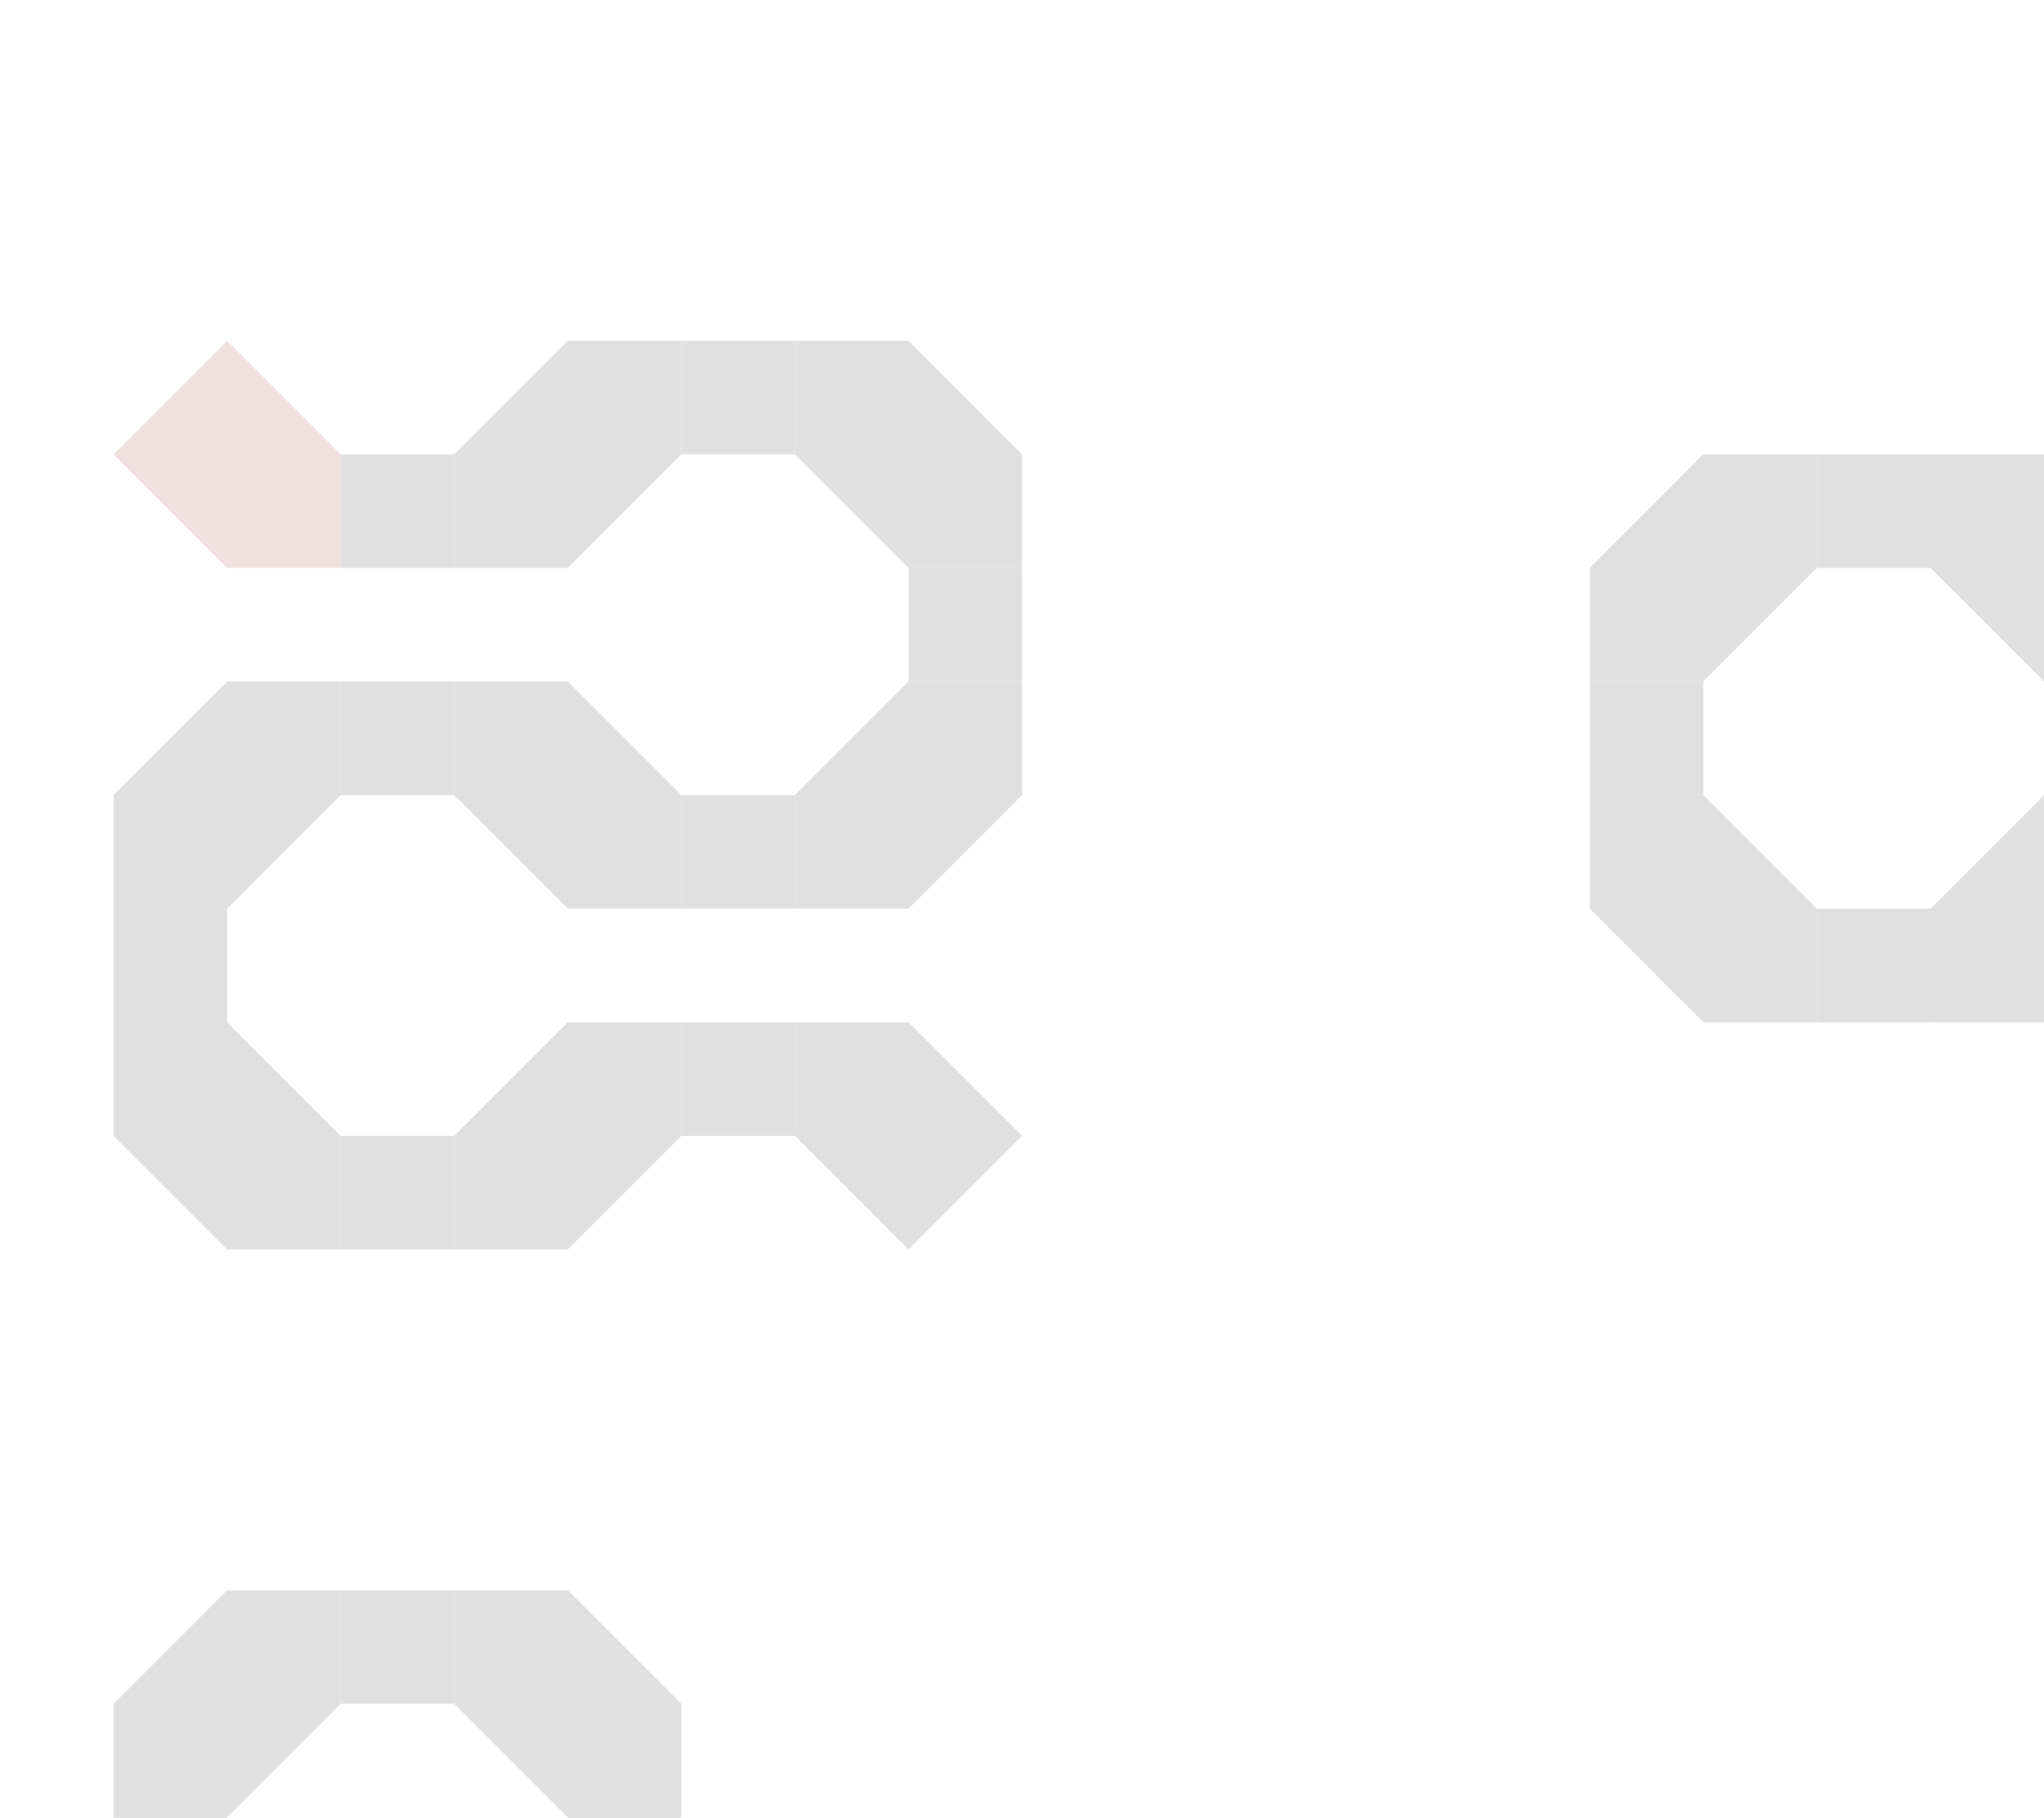
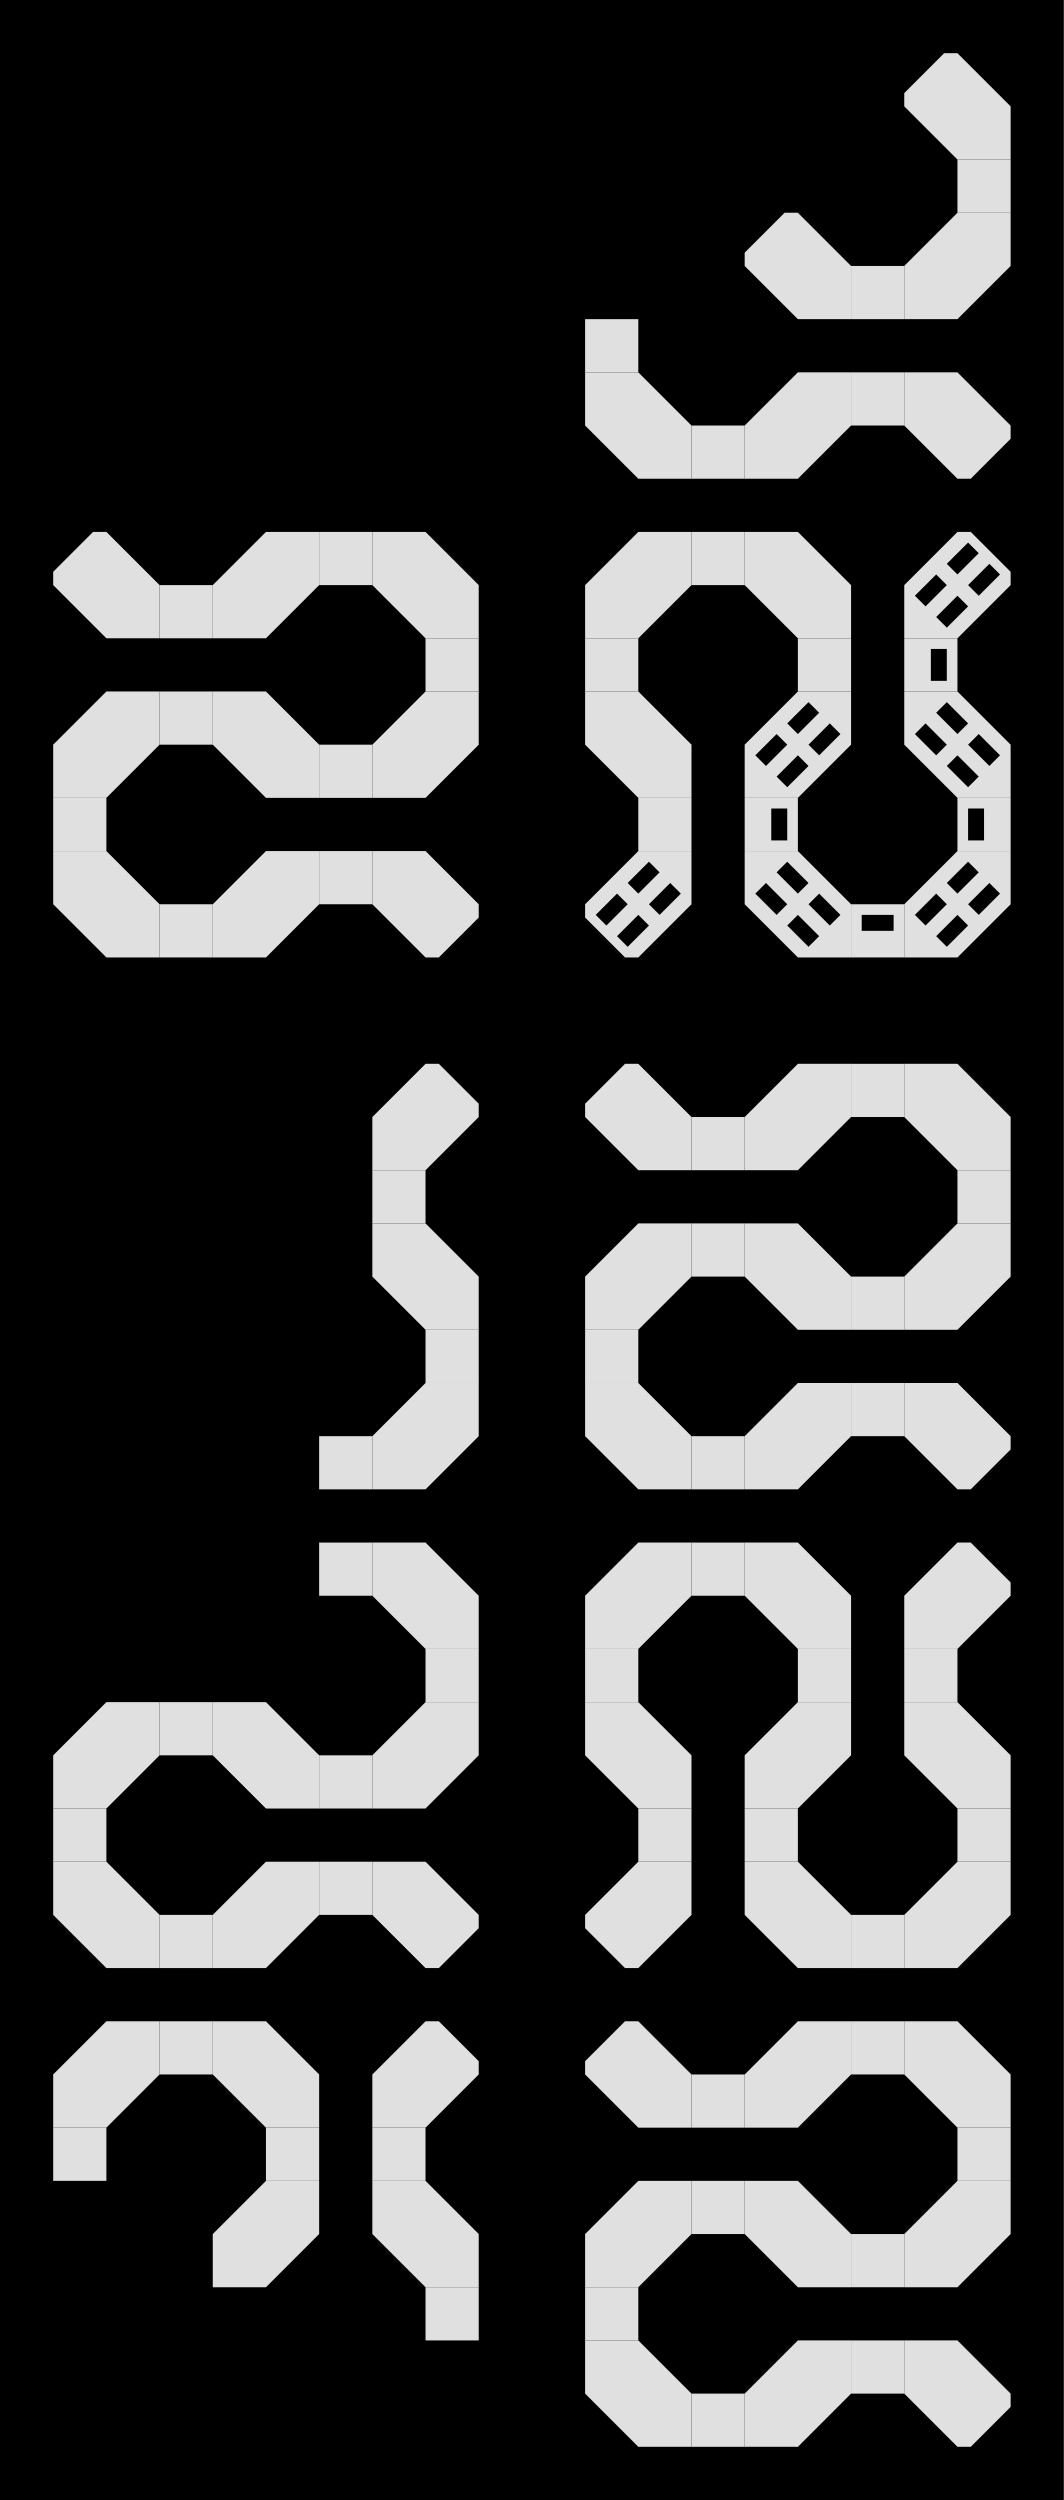
- <svg xmlns="http://www.w3.org/2000/svg" version="1.1" xml:space="preserve">
+ <svg xmlns="http://www.w3.org/2000/svg" version="1.1" height="470" width="200">
  <defs>
-     <path id="trp" fill="#e0e0e0" stroke="#e0e0e0" stroke-width="0" d="m8,0l-4,0l-4,4l0,4l4,0l4,-4z" />
+     <path id="trp" fill="#e0e0e0" stroke-width="0" d="m8,0l-4,0l-4,4l0,4l4,0l4,-4z" />
+     <path id="cap" fill="#e0e0e0" stroke-width="0" d="m5,0l-1,0l-4,4l0,4l4,0l4,-4l0,-1z" />
+     <path id="com" transform="scale(2)" fill="currentColor" stroke-width="0" d="m2,0 l-2,2 l1,1 l2,-2 z" />
+     <path id="comv" transform="scale(2)" fill="currentColor" stroke-width="0" d="m0,0 l3,0 l0,1.5 l-3,0 z" />
  </defs>
-   <g transform="translate(10,30)" id="bench-row2">
-     <g transform="translate(0,20)">
-       <path transform="scale(2.5) rotate(270)" fill="#f0e0e0" stroke-width="0" d="m4,0 l-4,4l0,4l4,0l4,-4z" />
-     </g>
-     <rect x="20" y="10" height="10" width="10" fill="#e0e0e0" />
-     <g transform="translate(30,00)">
-       <use href="#trp" transform="rotate(0) scale(2.5)" width="20" height="20" />
-     </g>
-     <rect x="50" y="00" height="10" width="10" fill="#e0e0e0" />
-     <g transform="translate(80,00)">
-       <use href="#trp" transform="rotate(270) scale(-2.5)" width="20" height="20" />
-     </g>
-     <rect x="70" y="20" height="10" width="10" fill="#e0e0e0" />
-     <g transform="translate(80,50)">
-       <use href="#trp" transform="rotate(180) scale(2.5)" width="20" height="20" />
-     </g>
-     <rect x="50" y="40" height="10" width="10" fill="#e0e0e0" />
-     <g transform="translate(50,30)">
-       <use href="#trp" transform="rotate(270) scale(-2.5)" width="20" height="20" />
-     </g>
-     <rect x="20" y="30" height="10" width="10" fill="#e0e0e0" />
-     <g transform="translate(0,30)">
-       <use href="#trp" transform="rotate(0) scale(2.5)" width="20" height="20" />
-     </g>
-     <rect x="0" y="50" height="10" width="10" fill="#e0e0e0" />
-     <g transform="translate(0,80)">
-       <use href="#trp" transform="rotate(90) scale(-2.5)" width="20" height="20" />
-     </g>
-     <rect x="20" y="70" height="10" width="10" fill="#e0e0e0" />
-     <g transform="translate(50,80)">
-       <use href="#trp" transform="rotate(180) scale(2.5)" width="20" height="20" />
-     </g>
-     <rect x="50" y="60" height="10" width="10" fill="#e0e0e0" />
-     <g transform="translate(80,60)">
-       <path transform="scale(2.5) rotate(90)" fill="#e0e0e0" stroke-width="0" d="m4,0 l-4,4l0,4l4,0l4,-4z" />
-     </g>
-   </g>
-   <g transform="translate(140,40)">
+   <rect x="0" y="0" width="200" height="470" />
+   <g transform="translate(140,10)" id="bench-row1">
+     <g transform="translate(0,50) rotate(270)">
+       <use href="#cap" transform="scale(2.5)" width="20" height="20" />
+     </g>
+     <rect x="20" y="40" height="10" width="10" fill="#e0e0e0" />
+     <g transform="translate(50,50) rotate(0)">
+       <use href="#trp" transform="scale(-2.5)" width="20" height="20" />
+     </g>
+     <rect x="40" y="20" height="10" width="10" fill="#e0e0e0" />
+     <g transform="translate(30,20) rotate(270)">
+       <use href="#cap" transform="scale(2.5)" width="20" height="20" />
+     </g>
+   </g>
+   <g transform="translate(110,60)" id="bench-row2">
+     <rect x="0" y="0" height="10" width="10" fill="#e0e0e0" />
+     <g transform="translate(00,30) rotate(90)">
+       <use href="#trp" transform="scale(-2.5)" width="20" height="20" />
+     </g>
+     <rect x="20" y="20" height="10" width="10" fill="#e0e0e0" />
+     <g transform="translate(30,10) rotate(0)">
+       <use href="#trp" transform="scale(2.5)" width="20" height="20" />
+     </g>
+     <rect x="50" y="10" height="10" width="10" fill="#e0e0e0" />
+     <g transform="translate(80,10) rotate(90)">
+       <use href="#cap" transform="scale(2.5)" width="20" height="20" />
+     </g>
+   </g>
+   <g transform="translate(110,100)" id="bench-row3">
+     <g transform="translate(60,0) rotate(0)">
+       <use href="#cap" transform="scale(2.5)" width="20" height="20" />
+       <use href="#com" id="e1z2r3p1" transform="translate(12,6)" width="6" height="6" />
+       <use href="#com" id="e1z2r3p2" transform="translate(8,2)" width="6" height="6" />
+       <use href="#com" id="e1z2r3p3" transform="translate(6,12)" width="6" height="6" />
+       <use href="#com" id="e1z2r3p4" transform="translate(2,8)" width="6" height="6" />
+     </g>
+     <g transform="translate(70,20) rotate(90)">
+       <rect x="0" y="0" height="10" width="10" fill="#e0e0e0" />
+       <use href="#comv" id="e1z2r3p5" transform="translate(2,2)" width="6" height="6" />
+     </g>
+     <g transform="translate(60,50) rotate(90)">
+       <use href="#trp" transform="scale(-2.5)" width="20" height="20" />
+       <use href="#com" id="e1z2r3p6" transform="translate(-14,-8)" width="6" height="6" />
+       <use href="#com" id="e1z2r3p7" transform="translate(-18,-12)" width="6" height="6" />
+       <use href="#com" id="e1z2r3p8" transform="translate(-8,-14)" width="6" height="6" />
+       <use href="#com" id="e1z2r3p9" transform="translate(-12,-18)" width="6" height="6" />
+     </g>
+     <g transform="translate(70,60) rotate(270)">
+       <rect x="0" y="0" height="10" width="10" fill="#e0e0e0" />
+       <use href="#comv" id="e1z2r3p10" transform="translate(2,2)" width="6" height="6" />
+     </g>
+     <g transform="translate(60,60) rotate(0)">
+       <use href="#trp" transform="scale(2.5)" width="20" height="20" />
+       <use href="#com" id="e1z2r3p11" transform="translate(12,6)" width="6" height="6" />
+       <use href="#com" id="e1z2r3p12" transform="translate(8,2)" width="6" height="6" />
+       <use href="#com" id="e1z2r3p13" transform="translate(6,12)" width="6" height="6" />
+       <use href="#com" id="e1z2r3p14" transform="translate(2,8)" width="6" height="6" />
+     </g>
+     <g transform="translate(50,70) rotate(0)">
+       <rect x="0" y="0" height="10" width="10" fill="#e0e0e0" />
+       <use href="#comv" id="e1z2r3p16" transform="translate(2,2)" width="6" height="6" />
+     </g>
+     <g transform="translate(30,80) rotate(90)">
+       <use href="#trp" transform=" scale(-2.5)" width="20" height="20" />
+       <use href="#com" id="e1z2r3p17" transform="translate(-14,-8)" width="6" height="6" />
+       <use href="#com" id="e1z2r3p20" transform="translate(-18,-12)" width="6" height="6" />
+       <use href="#com" id="e1z2r3p15" transform="translate(-8,-14)" width="6" height="6" />
+       <use href="#com" id="e1z2r3p18" transform="translate(-12,-18)" width="6" height="6" />
+     </g>
+     <g transform="translate(40,50) rotate(90)">
+       <rect x="0" y="0" height="10" width="10" fill="#e0e0e0" />
+       <use href="#comv" id="e1z2r3p19" transform="translate(2,2)" width="6" height="6" />
+     </g>
+     <g transform="translate(30,30) rotate(0)">
+       <use href="#trp" transform="scale(2.5)" width="20" height="20" />
+       <use href="#com" id="e1z2r3p11" transform="translate(12,6)" width="6" height="6" />
+       <use href="#com" id="e1z2r3p12" transform="translate(8,2)" width="6" height="6" />
+       <use href="#com" id="e1z2r3p13" transform="translate(6,12)" width="6" height="6" />
+       <use href="#com" id="e1z2r3p14" transform="translate(2,8)" width="6" height="6" />
+     </g>
+     <rect x="10" y="50" height="10" width="10" fill="#e0e0e0" />
+     <g transform="translate(0,50) rotate(90)">
+       <use href="#trp" transform="scale(-2.5)" width="20" height="20" />
+     </g>
+     <rect x="0" y="20" height="10" width="10" fill="#e0e0e0" />
    <g transform="translate(0,0)">
      <use href="#trp" transform="rotate(0) scale(2.5)" width="20" height="20" />
    </g>
-     <g transform="translate(50,0)">
-       <use href="#trp" transform="rotate(270) scale(-2.5)" width="20" height="20" />
-     </g>
-     <g transform="translate(50,50)">
-       <use href="#trp" transform="rotate(180) scale(2.5)" width="20" height="20" />
-     </g>
-     <g transform="translate(0,50)">
-       <use href="#trp" transform="rotate(90) scale(-2.5)" width="20" height="20" />
-     </g>
    <rect x="20" y="0" height="10" width="10" fill="#e0e0e0" />
+     <g transform="translate(30,20) rotate(90)">
+       <use href="#trp" transform="scale(-2.5)" width="20" height="20" />
+     </g>
+     <rect x="40" y="20" height="10" width="10" fill="#e0e0e0" />
+     <g transform="translate(20,80) rotate(180)">
+       <use href="#cap" transform="scale(2.5)" width="20" height="20" />
+       <use href="#com" transform="translate(8,2)" width="6" height="6" />
+       <use href="#com" transform="translate(2,8)" width="6" height="6" />
+       <use href="#com" transform="translate(12,6)" width="6" height="6" />
+       <use href="#com" transform="translate(6,12)" width="6" height="6" />
+     </g>
+   </g>
+   <g transform="translate(10,100)" id="bench-row4">
+     <g transform="translate(0,20) rotate(270)">
+       <use href="#cap" transform="scale(2.5)" width="20" height="20" />
+     </g>
+     <rect x="20" y="10" height="10" width="10" fill="#e0e0e0" />
+     <g transform="translate(30,00) rotate(0)">
+       <use href="#trp" transform="scale(2.5)" width="20" height="20" />
+     </g>
+     <rect x="50" y="00" height="10" width="10" fill="#e0e0e0" />
+     <g transform="translate(60,20) rotate(90)">
+       <use href="#trp" transform="scale(-2.5)" width="20" height="20" />
+     </g>
+     <rect x="70" y="20" height="10" width="10" fill="#e0e0e0" />
+     <g transform="translate(60,30) rotate(0)">
+       <use href="#trp" transform="scale(2.5)" width="20" height="20" />
+     </g>
+     <rect x="50" y="40" height="10" width="10" fill="#e0e0e0" />
+     <g transform="translate(30,50) rotate(90)">
+       <use href="#trp" transform="scale(-2.5)" width="20" height="20" />
+     </g>
+     <rect x="20" y="30" height="10" width="10" fill="#e0e0e0" />
+     <g transform="translate(0,30) rotate(0)">
+       <use href="#trp" transform="scale(2.5)" width="20" height="20" />
+     </g>
+     <rect x="0" y="50" height="10" width="10" fill="#e0e0e0" />
+     <g transform="translate(0,80) rotate(90)">
+       <use href="#trp" transform="scale(-2.5)" width="20" height="20" />
+     </g>
+     <rect x="20" y="70" height="10" width="10" fill="#e0e0e0" />
+     <g transform="translate(30,60) rotate(0)">
+       <use href="#trp" transform="scale(2.5)" width="20" height="20" />
+     </g>
+     <rect x="50" y="60" height="10" width="10" fill="#e0e0e0" />
+     <g transform="translate(80,60) rotate(90)">
+       <use href="#cap" transform="scale(2.5)" width="20" height="20" />
+     </g>
+   </g>
+   <g transform="translate(110, 200)" id="bench-row5">
+     <g transform="translate(0,20) rotate(270)">
+       <use href="#cap" transform="scale(2.5)" width="20" height="20" />
+     </g>
+     <rect x="20" y="10" height="10" width="10" fill="#e0e0e0" />
+     <g transform="translate(30,00) rotate(0)">
+       <use href="#trp" transform="scale(2.5)" width="20" height="20" />
+     </g>
+     <rect x="50" y="00" height="10" width="10" fill="#e0e0e0" />
+     <g transform="translate(60,20) rotate(90)">
+       <use href="#trp" transform="scale(-2.5)" width="20" height="20" />
+     </g>
+     <rect x="70" y="20" height="10" width="10" fill="#e0e0e0" />
+     <g transform="translate(60,30) rotate(0)">
+       <use href="#trp" transform="scale(2.5)" width="20" height="20" />
+     </g>
+     <rect x="50" y="40" height="10" width="10" fill="#e0e0e0" />
+     <g transform="translate(30,50) rotate(90)">
+       <use href="#trp" transform="scale(-2.5)" width="20" height="20" />
+     </g>
+     <rect x="20" y="30" height="10" width="10" fill="#e0e0e0" />
+     <g transform="translate(00,30) rotate(0)">
+       <use href="#trp" transform="scale(2.5)" width="20" height="20" />
+     </g>
+     <rect x="0" y="50" height="10" width="10" fill="#e0e0e0" />
+     <g transform="translate(00,80) rotate(90)">
+       <use href="#trp" transform="scale(-2.5)" width="20" height="20" />
+     </g>
+     <rect x="20" y="70" height="10" width="10" fill="#e0e0e0" />
+     <g transform="translate(30,60) rotate(0)">
+       <use href="#trp" transform="scale(2.5)" width="20" height="20" />
+     </g>
+     <rect x="50" y="60" height="10" width="10" fill="#e0e0e0" />
+     <g transform="translate(80,60) rotate(90)">
+       <use href="#cap" transform="scale(2.5)" width="20" height="20" />
+     </g>
+   </g>
+   <g transform="translate(10, 200)" id="bench-row6">
+     <g transform="translate(60,00) rotate(0)">
+       <use href="#cap" transform="scale(2.5)" width="20" height="20" />
+     </g>
+     <rect x="60" y="20" height="10" width="10" fill="#e0e0e0" />
+     <g transform="translate(60,50) rotate(90)">
+       <use href="#trp" transform="scale(-2.5)" width="20" height="20" />
+     </g>
+     <rect x="70" y="50" height="10" width="10" fill="#e0e0e0" />
+     <g transform="translate(60,60) rotate(0)">
+       <use href="#trp" transform="scale(2.5)" width="20" height="20" />
+     </g>
+     <rect x="50" y="70" height="10" width="10" fill="#e0e0e0" />
+   </g>
+   <g transform="translate(110, 290)" id="bench-row7">
+     <g transform="translate(20,80) rotate(180)">
+       <use href="#cap" transform="scale(2.5)" width="20" height="20" />
+     </g>
+     <rect x="10" y="50" height="10" width="10" fill="#e0e0e0" />
+     <g transform="translate(0,50) rotate(90)">
+       <use href="#trp" transform="scale(-2.5)" width="20" height="20" />
+     </g>
    <rect x="0" y="20" height="10" width="10" fill="#e0e0e0" />
-     <rect x="20" y="40" height="10" width="10" fill="#e0e0e0" />
+     <g transform="translate(0,0) rotate(0)">
+       <use href="#trp" transform="scale(2.5)" width="20" height="20" />
+     </g>
+     <rect x="20" y="0" height="10" width="10" fill="#e0e0e0" />
+     <g transform="translate(30,20) rotate(90)">
+       <use href="#trp" transform="scale(-2.5)" width="20" height="20" />
+     </g>
    <rect x="40" y="20" height="10" width="10" fill="#e0e0e0" />
-   </g>
-   <g transform="translate(10,140)">
-     <g transform="translate(0,0)">
-       <use href="#trp" transform="rotate(0) scale(2.5)" width="20" height="20" />
-     </g>
-     <g transform="translate(50,0)">
-       <use href="#trp" transform="rotate(270) scale(-2.5)" width="20" height="20" />
-     </g>
-     <g transform="translate(50,50)">
-       <use href="#trp" transform="rotate(180) scale(2.5)" width="20" height="20" />
-     </g>
-     <g transform="translate(0,50)">
-       <use href="#trp" transform="rotate(90) scale(-2.5)" width="20" height="20" />
+     <g transform="translate(30,30) rotate(0)">
+       <use href="#trp" transform="scale(2.5)" width="20" height="20" />
+     </g>
+     <rect x="30" y="50" height="10" width="10" fill="#e0e0e0" />
+     <g transform="translate(30,80) rotate(90)">
+       <use href="#trp" transform="scale(-2.5)" width="20" height="20" />
+     </g>
+     <rect x="50" y="70" height="10" width="10" fill="#e0e0e0" />
+     <g transform="translate(60,60) rotate(0)">
+       <use href="#trp" transform="scale(2.5)" width="20" height="20" />
+     </g>
+     <rect x="70" y="50" height="10" width="10" fill="#e0e0e0" />
+     <g transform="translate(60,50) rotate(90)">
+       <use href="#trp" transform="scale(-2.5)" width="20" height="20" />
+     </g>
+     <rect x="60" y="20" height="10" width="10" fill="#e0e0e0" />
+     <g transform="translate(60,0) rotate(0)">
+       <use href="#cap" transform="scale(2.5)" width="20" height="20" />
+     </g>
+   </g>
+   <g transform="translate(10, 290)" id="bench-row8">
+     <rect x="50" y="00" height="10" width="10" fill="#e0e0e0" />
+     <g transform="translate(60,20) rotate(90)">
+       <use href="#trp" transform="scale(-2.5)" width="20" height="20" />
+     </g>
+     <rect x="70" y="20" height="10" width="10" fill="#e0e0e0" />
+     <g transform="translate(60,30) rotate(0)">
+       <use href="#trp" transform="scale(2.5)" width="20" height="20" />
+     </g>
+     <rect x="50" y="40" height="10" width="10" fill="#e0e0e0" />
+     <g transform="translate(30,50) rotate(90)">
+       <use href="#trp" transform="scale(-2.5)" width="20" height="20" />
+     </g>
+     <rect x="20" y="30" height="10" width="10" fill="#e0e0e0" />
+     <g transform="translate(00,30) rotate(0)">
+       <use href="#trp" transform="scale(2.5)" width="20" height="20" />
+     </g>
+     <rect x="0" y="50" height="10" width="10" fill="#e0e0e0" />
+     <g transform="translate(00,80) rotate(90)">
+       <use href="#trp" transform="scale(-2.5)" width="20" height="20" />
+     </g>
+     <rect x="20" y="70" height="10" width="10" fill="#e0e0e0" />
+     <g transform="translate(30,60) rotate(0)">
+       <use href="#trp" transform="scale(2.5)" width="20" height="20" />
+     </g>
+     <rect x="50" y="60" height="10" width="10" fill="#e0e0e0" />
+     <g transform="translate(80,60) rotate(90)">
+       <use href="#cap" transform="scale(2.5)" width="20" height="20" />
+     </g>
+   </g>
+   <g transform="translate(110, 380)" id="bench-row9">
+     <g transform="translate(0,20) rotate(270)">
+       <use href="#cap" transform="scale(2.5)" width="20" height="20" />
+     </g>
+     <rect x="20" y="10" height="10" width="10" fill="#e0e0e0" />
+     <g transform="translate(30,00) rotate(0)">
+       <use href="#trp" transform="scale(2.5)" width="20" height="20" />
+     </g>
+     <rect x="50" y="00" height="10" width="10" fill="#e0e0e0" />
+     <g transform="translate(60,20) rotate(90)">
+       <use href="#trp" transform="scale(-2.5)" width="20" height="20" />
+     </g>
+     <rect x="70" y="20" height="10" width="10" fill="#e0e0e0" />
+     <g transform="translate(60,30) rotate(0)">
+       <use href="#trp" transform="scale(2.5)" width="20" height="20" />
+     </g>
+     <rect x="50" y="40" height="10" width="10" fill="#e0e0e0" />
+     <g transform="translate(30,50) rotate(90)">
+       <use href="#trp" transform="scale(-2.5)" width="20" height="20" />
+     </g>
+     <rect x="20" y="30" height="10" width="10" fill="#e0e0e0" />
+     <g transform="translate(00,30) rotate(0)">
+       <use href="#trp" transform="scale(2.5)" width="20" height="20" />
+     </g>
+     <rect x="0" y="50" height="10" width="10" fill="#e0e0e0" />
+     <g transform="translate(00,80) rotate(90)">
+       <use href="#trp" transform="scale(-2.5)" width="20" height="20" />
+     </g>
+     <rect x="20" y="70" height="10" width="10" fill="#e0e0e0" />
+     <g transform="translate(30,60) rotate(0)">
+       <use href="#trp" transform="scale(2.5)" width="20" height="20" />
+     </g>
+     <rect x="50" y="60" height="10" width="10" fill="#e0e0e0" />
+     <g transform="translate(80,60) rotate(90)">
+       <use href="#cap" transform="scale(2.5)" width="20" height="20" />
+     </g>
+   </g>
+   <g transform="translate(10, 380)" id="bench-row10">
+     <rect x="0" y="20" height="10" width="10" fill="#e0e0e0" />
+     <g transform="translate(0,0) rotate(0)">
+       <use href="#trp" transform="scale(2.5)" width="20" height="20" />
    </g>
    <rect x="20" y="0" height="10" width="10" fill="#e0e0e0" />
-     <rect x="0" y="20" height="10" width="10" fill="#e0e0e0" />
-     <rect x="20" y="40" height="10" width="10" fill="#e0e0e0" />
+     <g transform="translate(30,20) rotate(90)">
+       <use href="#trp" transform="scale(-2.5)" width="20" height="20" />
+     </g>
    <rect x="40" y="20" height="10" width="10" fill="#e0e0e0" />
+     <g transform="translate(30,30) rotate(0)">
+       <use href="#trp" transform="scale(2.5)" width="20" height="20" />
+     </g>
+     <rect x="70" y="50" height="10" width="10" fill="#e0e0e0" />
+     <g transform="translate(60,50) rotate(90)">
+       <use href="#trp" transform="scale(-2.5)" width="20" height="20" />
+     </g>
+     <rect x="60" y="20" height="10" width="10" fill="#e0e0e0" />
+     <g transform="translate(60,0) rotate(0)">
+       <use href="#cap" transform="scale(2.5)" width="20" height="20" />
+     </g>
  </g>
</svg>
